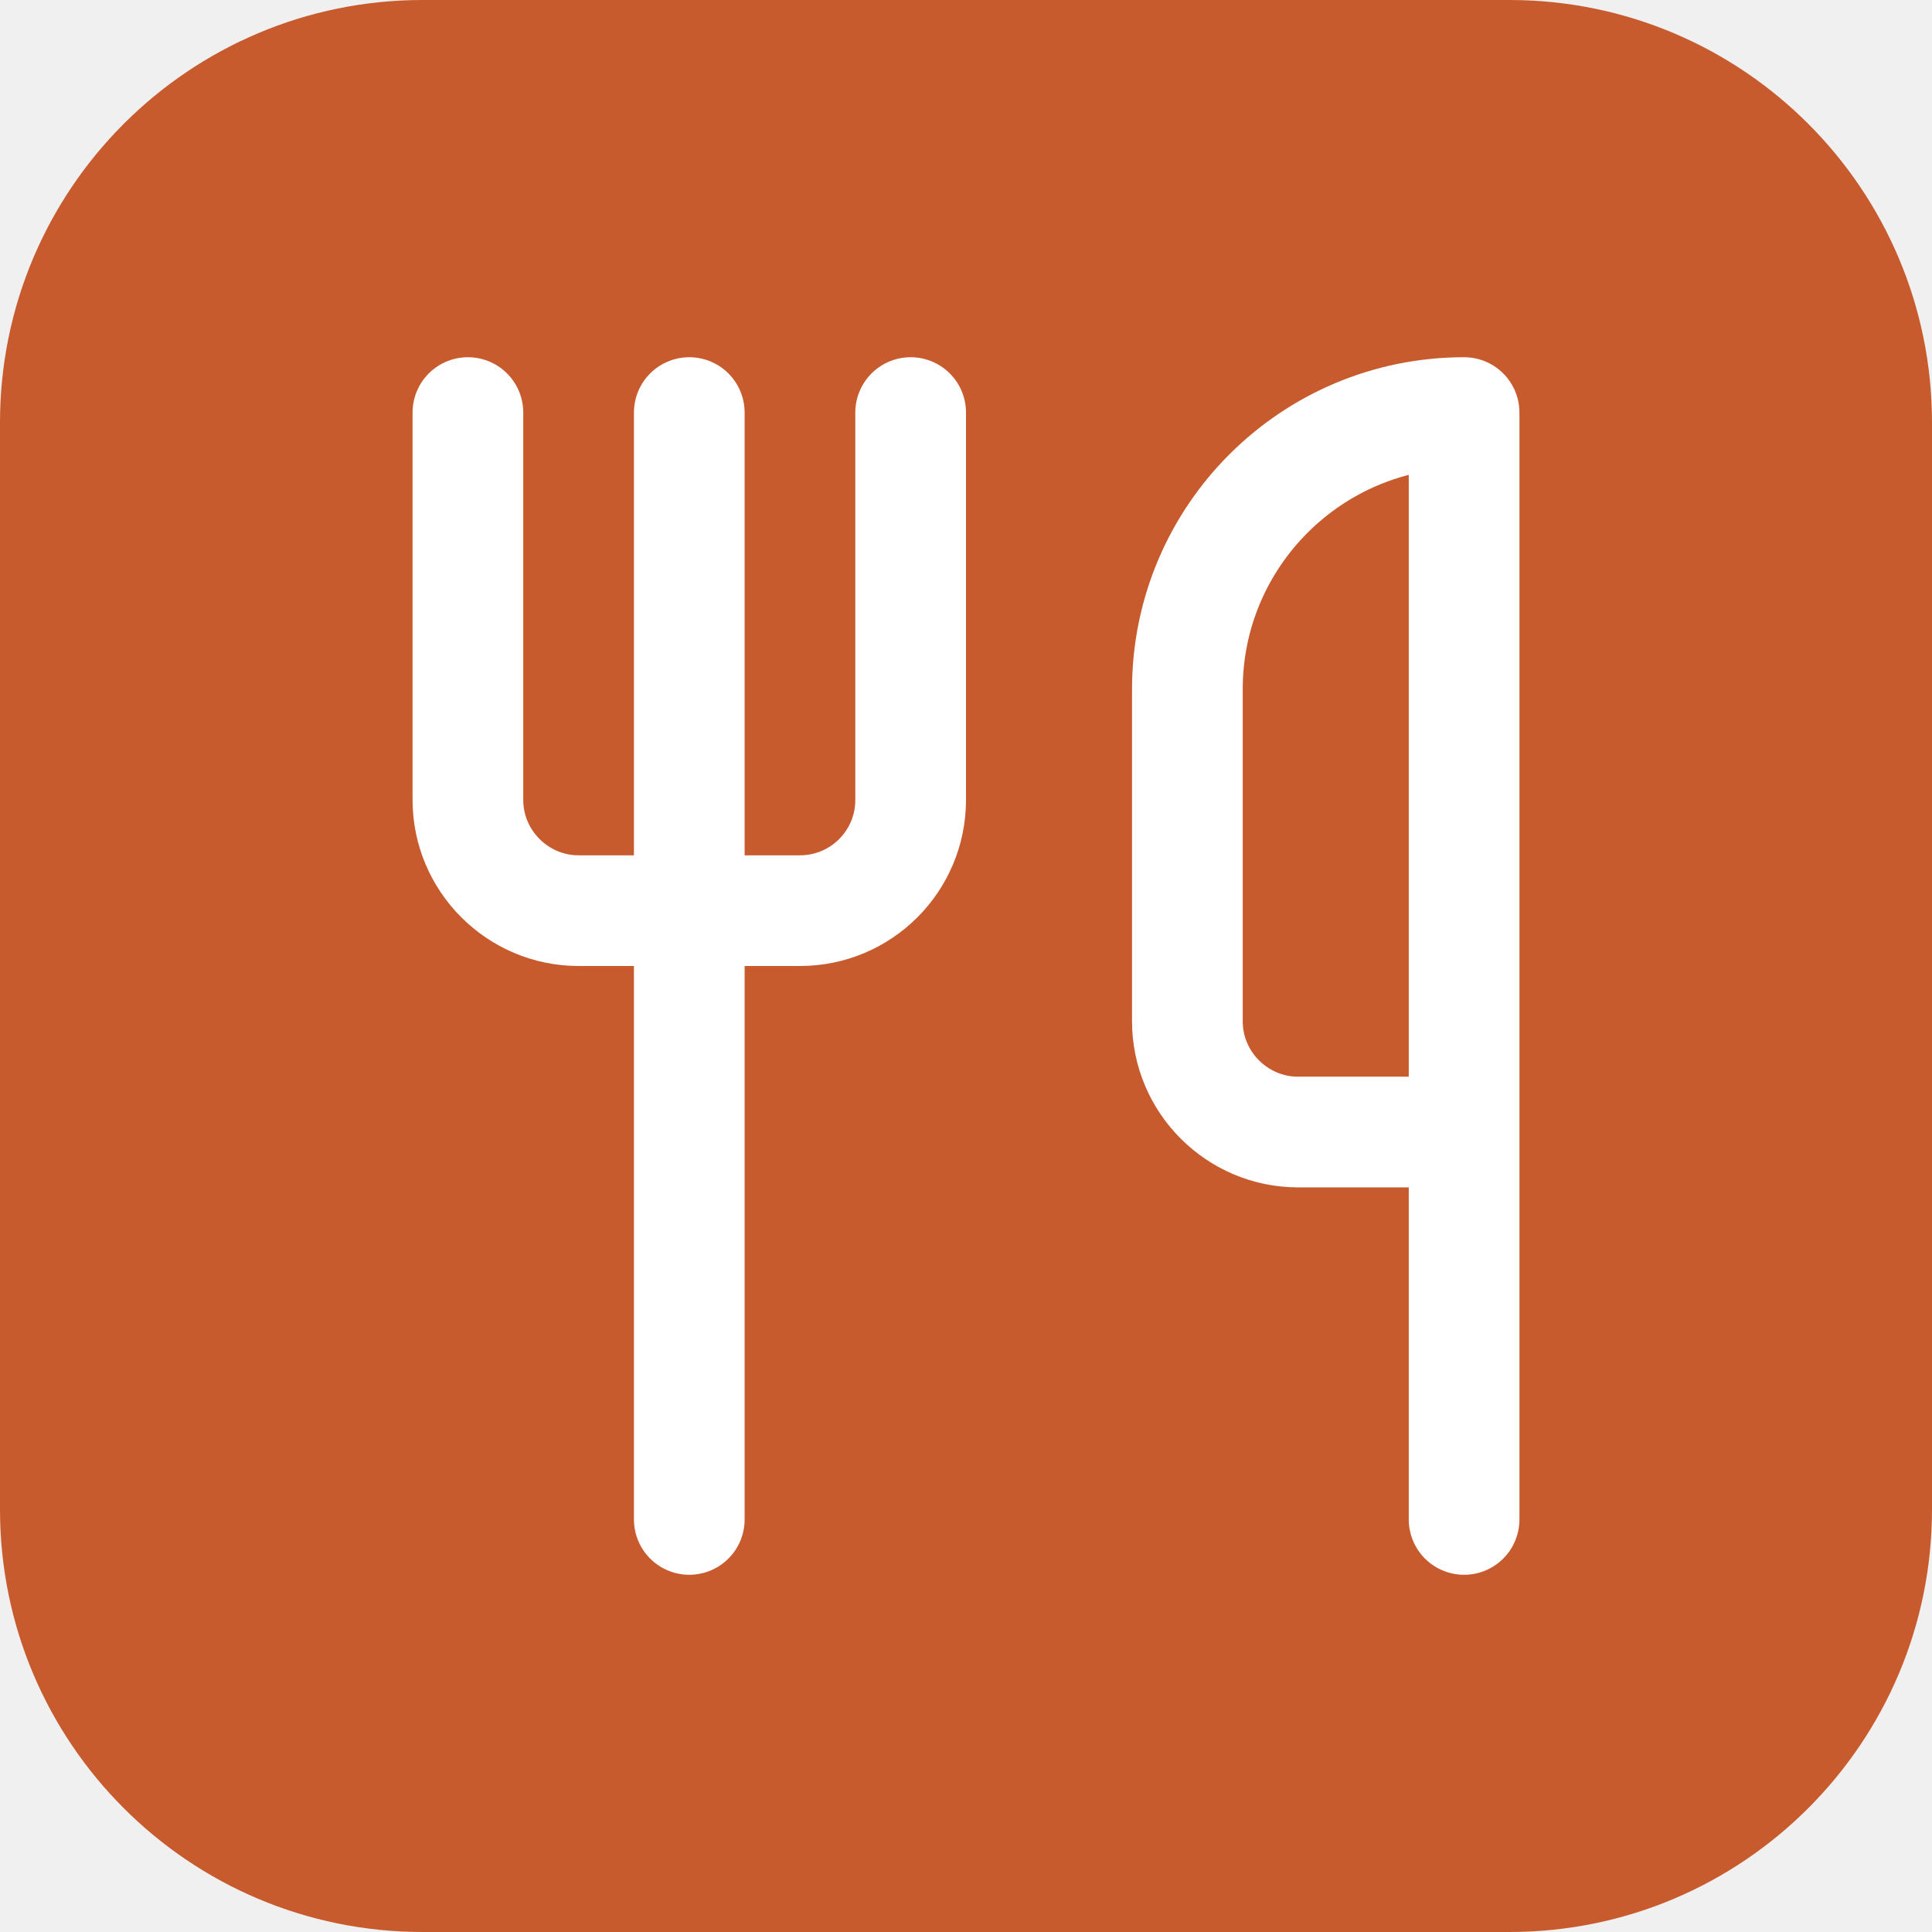
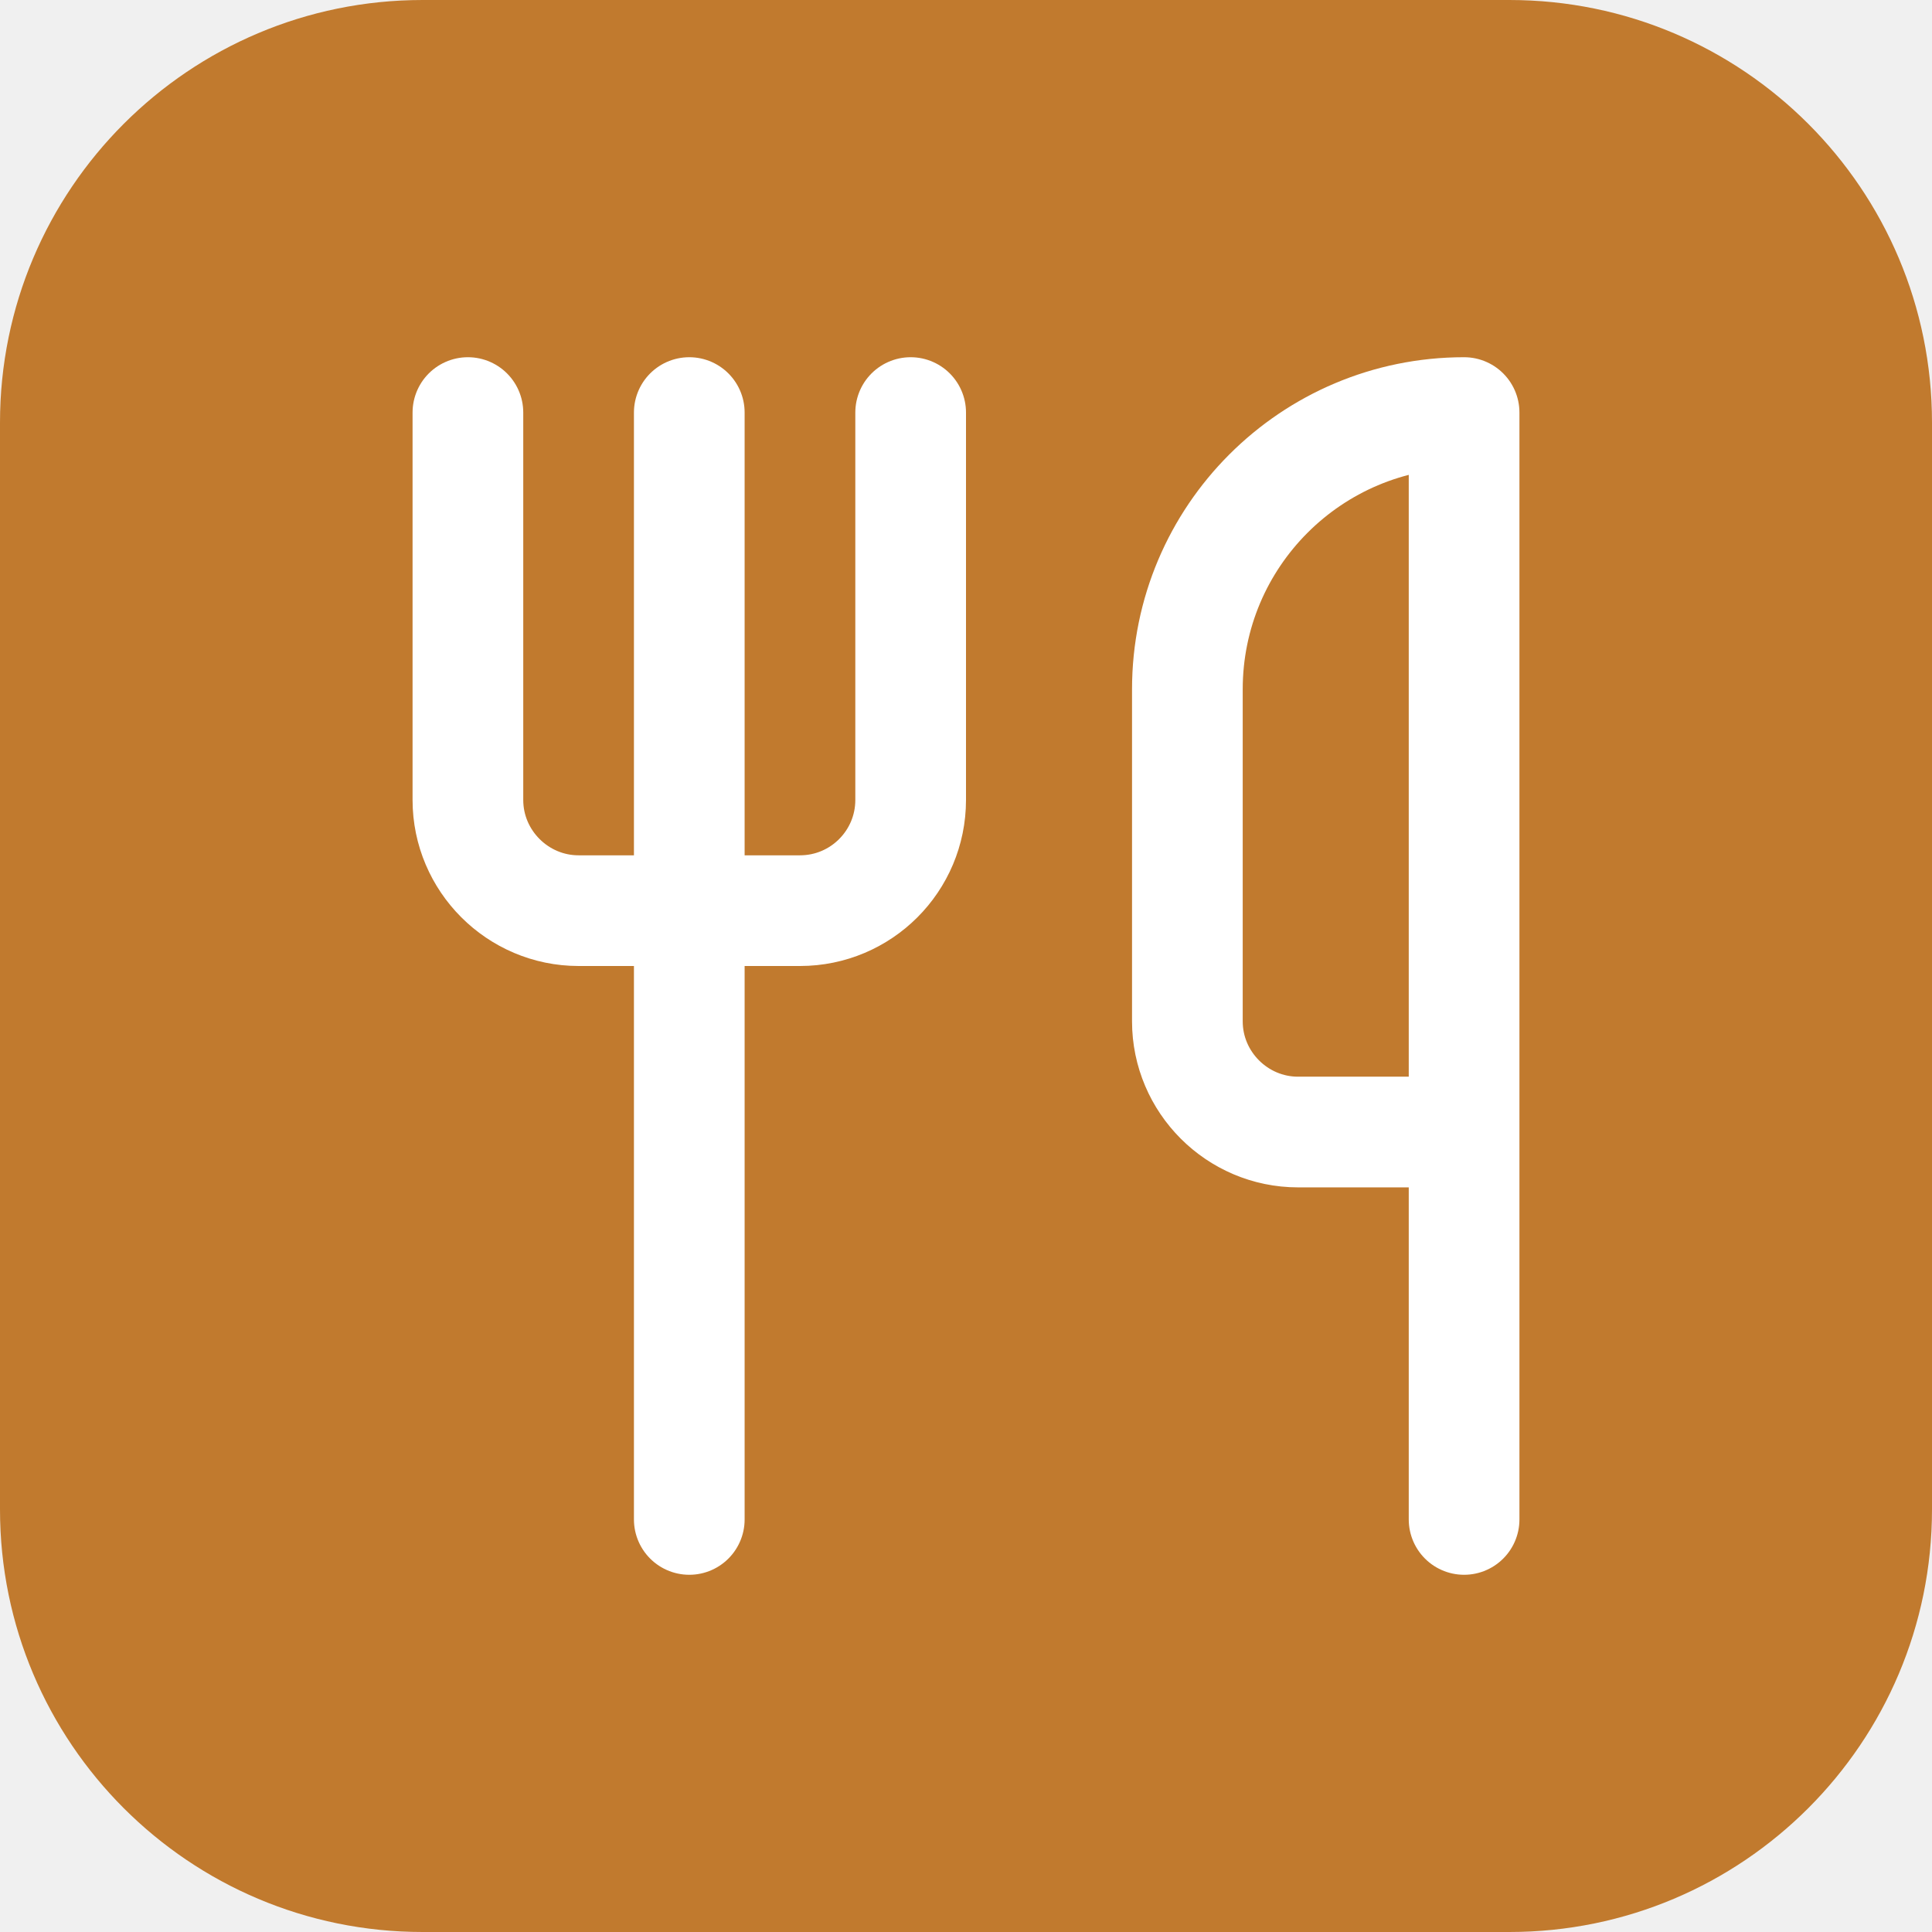
<svg xmlns="http://www.w3.org/2000/svg" width="512" height="512" viewBox="0 0 512 512">
-   <rect width="512" height="512" rx="112" fill="#c75b2e" />
+   <rect width="512" height="512" rx="112" fill="#c17a2e" />
  <svg x="80" y="56" width="352" height="400" viewBox="0 0 24 24">
    <path d="M3 2v7c0 1.1.9 2 2 2h4a2 2 0 0 0 2-2V2" stroke="white" stroke-width="2" stroke-linecap="round" stroke-linejoin="round" fill="none" />
    <path d="M7 2v20" stroke="white" stroke-width="2" stroke-linecap="round" stroke-linejoin="round" fill="none" />
    <path d="M21 15V2a5 5 0 0 0-5 5v6c0 1.1.9 2 2 2h3Zm0 0v7" stroke="white" stroke-width="2" stroke-linecap="round" stroke-linejoin="round" fill="none" />
  </svg>
</svg>
